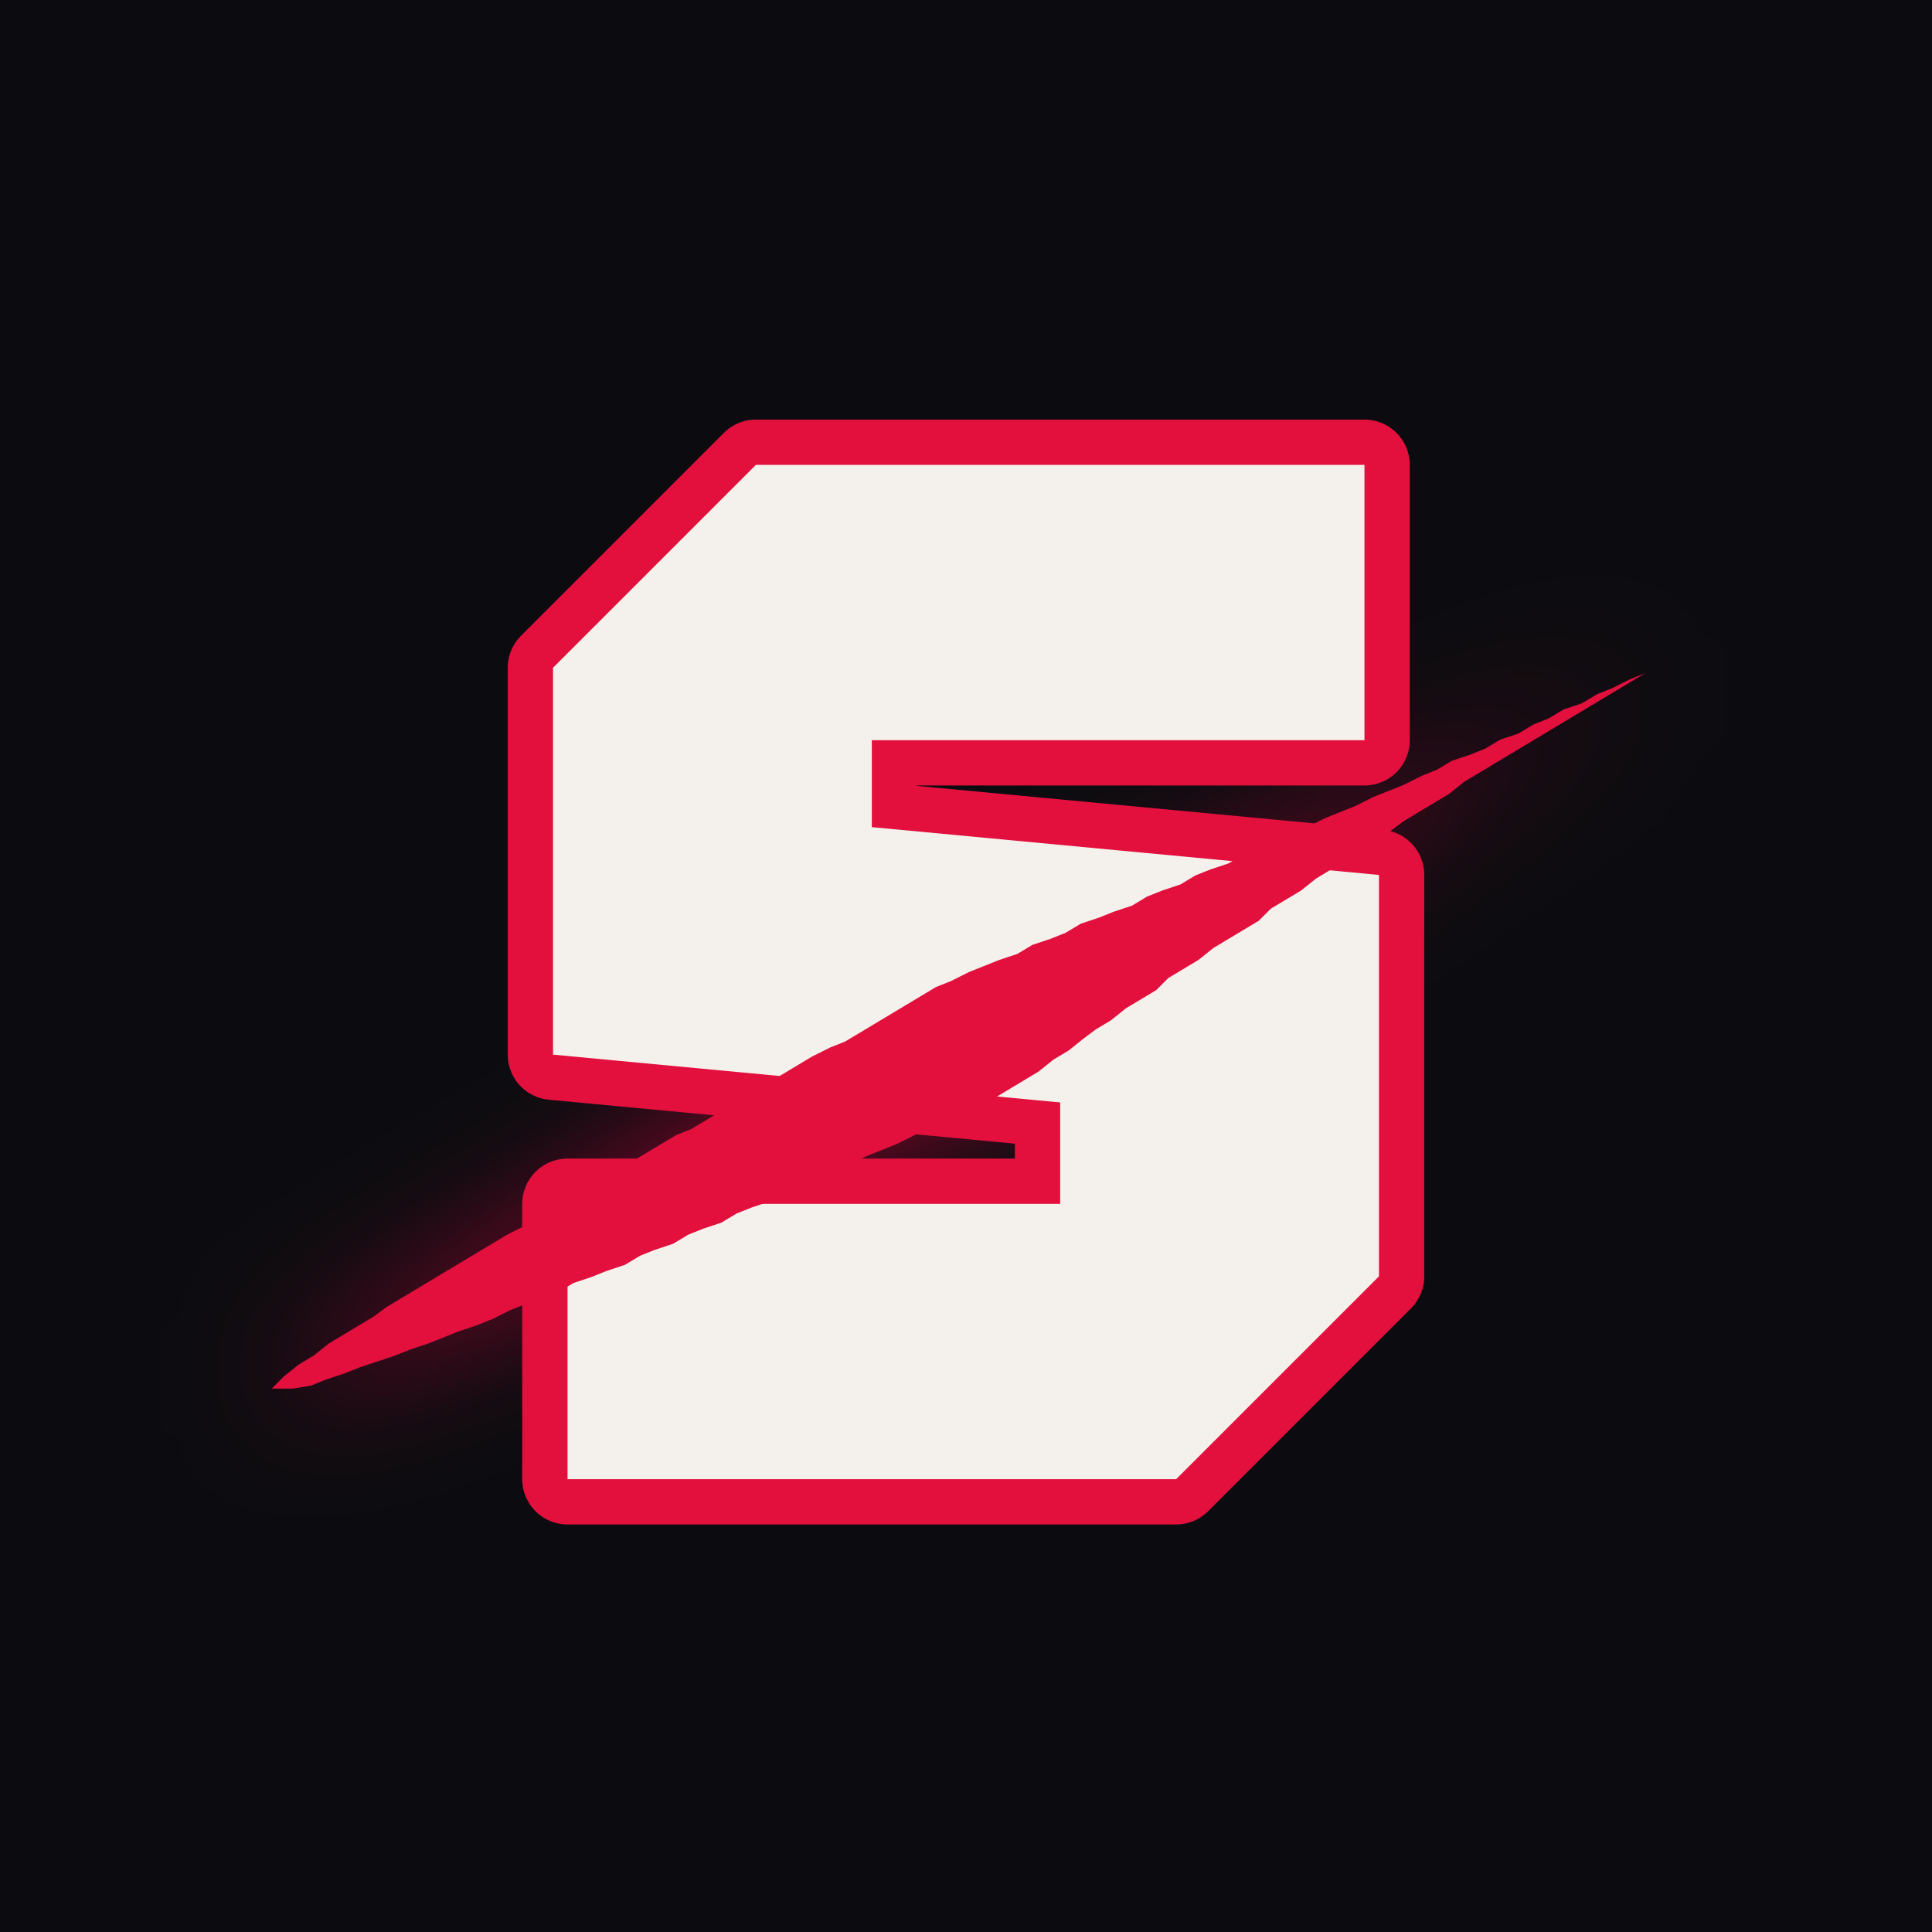
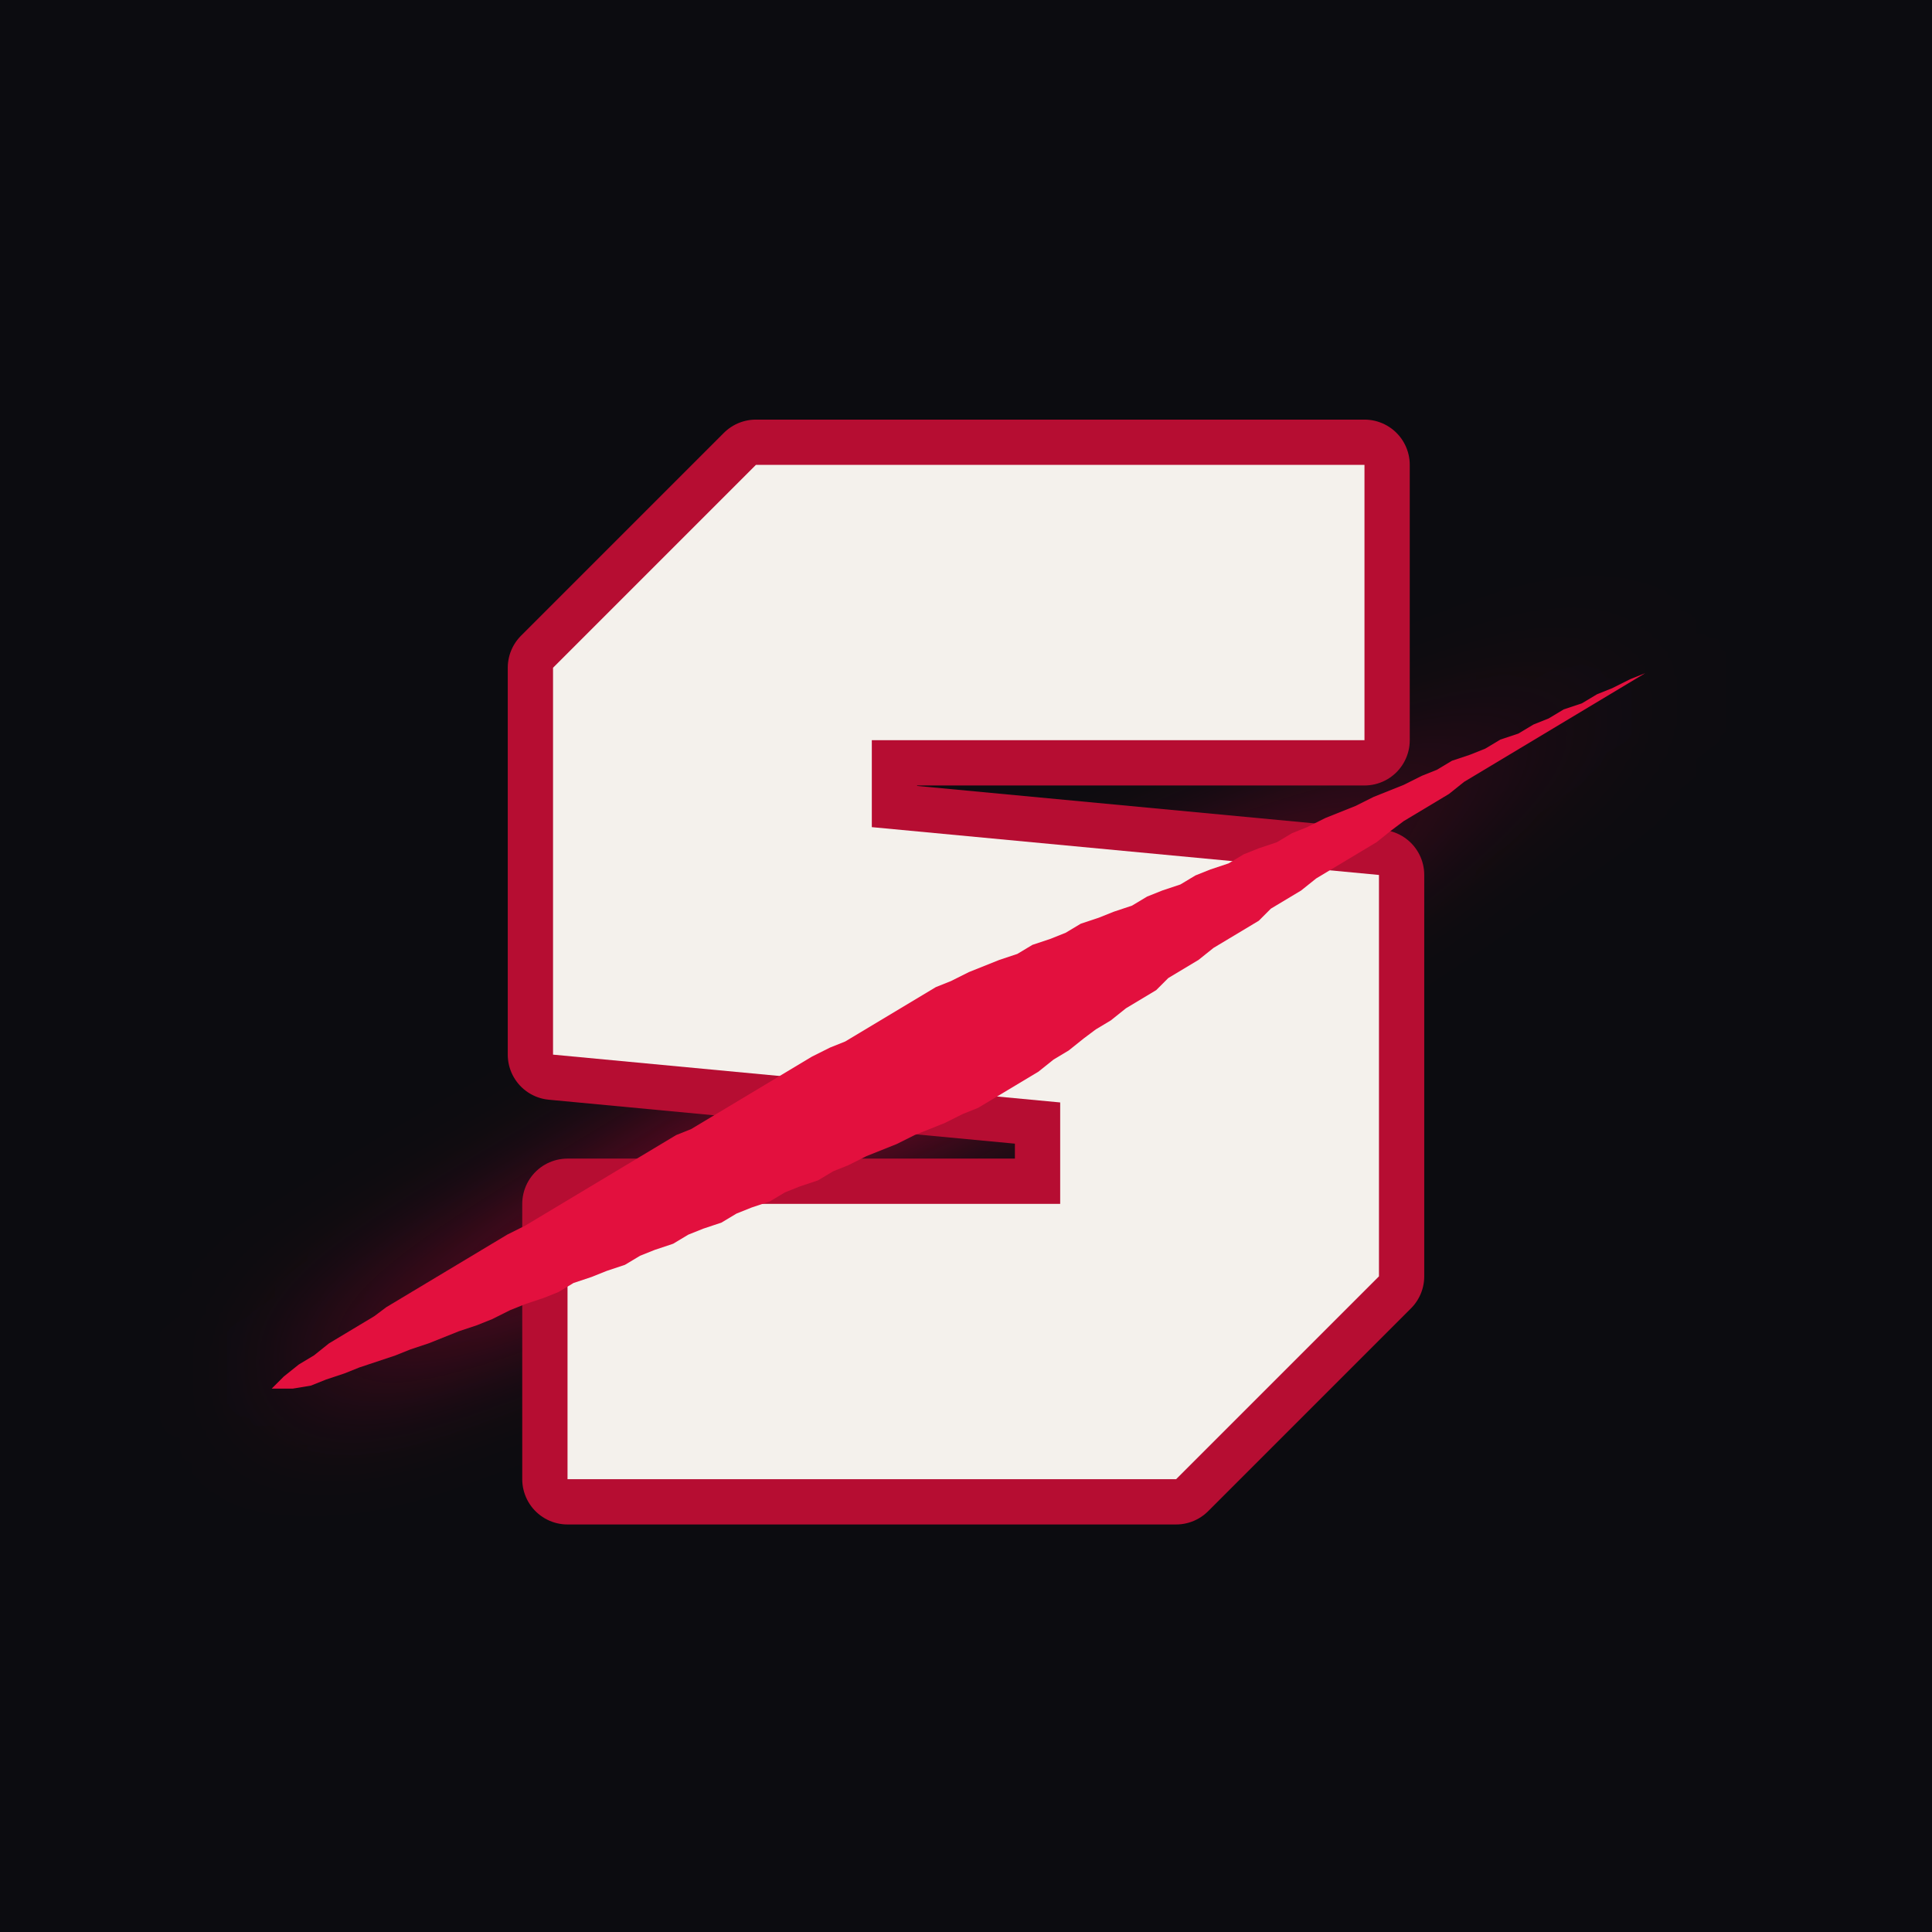
<svg xmlns="http://www.w3.org/2000/svg" viewBox="0 0 64 64">
  <rect width="64" height="64" fill="#0C0C10" />
  <filter id="fgE3103E" x="-20%" y="-200%" width="140%" height="500%">
    <feGaussianBlur stdDeviation="2" />
  </filter>
  <path d="M9.0 46.0L9.7 46.0L10.3 45.9L10.8 45.7L11.4 45.5L11.9 45.3L12.5 45.1L13.1 44.9L13.6 44.7L14.2 44.5L14.7 44.3L15.2 44.1L15.8 43.9L16.3 43.7L16.9 43.4L17.4 43.2L18.0 43.0L18.5 42.8L19.0 42.5L19.6 42.3L20.1 42.1L20.7 41.9L21.2 41.6L21.7 41.4L22.3 41.2L22.8 40.9L23.3 40.7L23.9 40.5L24.4 40.2L24.9 40.0L25.5 39.8L26.0 39.5L26.5 39.3L27.1 39.1L27.6 38.8L28.1 38.6L28.7 38.3L29.2 38.1L29.7 37.9L30.3 37.6L30.8 37.4L31.3 37.2L31.9 36.9L32.4 36.7L32.9 36.4L33.4 36.1L33.9 35.8L34.4 35.5L34.9 35.1L35.4 34.8L35.9 34.4L36.3 34.1L36.8 33.8L37.3 33.4L37.8 33.1L38.3 32.8L38.7 32.4L39.2 32.1L39.7 31.8L40.2 31.4L40.7 31.1L41.2 30.8L41.7 30.5L42.1 30.1L42.6 29.8L43.1 29.5L43.6 29.1L44.1 28.8L44.6 28.5L45.1 28.2L45.6 27.9L46.1 27.5L46.5 27.2L47.0 26.9L47.5 26.6L48.0 26.3L48.5 25.9L49.0 25.6L49.5 25.3L50.0 25.0L50.5 24.7L51.0 24.4L51.5 24.1L52.0 23.8L52.5 23.5L53.0 23.2L53.5 22.9L54.0 22.6L54.5 22.3L55.0 22.0L55.0 22.0L54.5 22.3L54.0 22.5L53.4 22.8L52.9 23.0L52.4 23.3L51.8 23.5L51.3 23.8L50.8 24.0L50.3 24.3L49.7 24.5L49.2 24.8L48.7 25.0L48.1 25.2L47.6 25.5L47.1 25.7L46.5 26.0L46.0 26.2L45.5 26.4L44.9 26.7L44.4 26.9L43.9 27.1L43.3 27.4L42.8 27.6L42.3 27.9L41.7 28.1L41.2 28.3L40.7 28.6L40.1 28.8L39.6 29.0L39.1 29.3L38.5 29.5L38.0 29.7L37.5 30.0L36.9 30.2L36.4 30.4L35.8 30.6L35.3 30.9L34.8 31.1L34.2 31.3L33.7 31.6L33.1 31.8L32.6 32.0L32.1 32.2L31.5 32.5L31.0 32.7L30.5 33.0L30.0 33.3L29.5 33.6L29.0 33.9L28.5 34.2L28.0 34.5L27.5 34.7L26.9 35.0L26.4 35.3L25.9 35.6L25.4 35.9L24.9 36.2L24.4 36.5L23.9 36.8L23.4 37.1L22.9 37.4L22.4 37.6L21.9 37.9L21.4 38.2L20.9 38.5L20.4 38.8L19.9 39.1L19.4 39.4L18.9 39.7L18.4 40.0L17.9 40.3L17.4 40.6L16.8 40.9L16.3 41.2L15.8 41.5L15.3 41.8L14.8 42.1L14.3 42.4L13.8 42.7L13.3 43.0L12.8 43.3L12.4 43.6L11.9 43.9L11.4 44.2L10.9 44.5L10.4 44.9L9.9 45.2L9.4 45.6L9.0 46.0Z" fill="#E3103E" opacity=".6" filter="url(#fgE3103E)" />
-   <path d="M18.8 49.0V39.88H35.12V36.52L18.32 34.936V22.12L25.04 15.4H45.2V24.52H28.88V27.4L45.68 28.984V42.28L38.96 49.0Z" fill="#F4F1EC" stroke="#E3103E" stroke-width="3" paint-order="stroke" stroke-linejoin="round" />
+   <path d="M18.8 49.0V39.88H35.12V36.52L18.32 34.936V22.12L25.04 15.4H45.2V24.52H28.88V27.4L45.68 28.984V42.28L38.96 49.0Z" fill="#F4F1EC" stroke="#B60D32" stroke-width="3" paint-order="stroke" stroke-linejoin="round" />
  <path d="M9.0 46.0L9.7 46.0L10.3 45.9L10.8 45.7L11.4 45.5L11.9 45.3L12.5 45.1L13.1 44.9L13.6 44.7L14.2 44.5L14.7 44.3L15.2 44.1L15.8 43.9L16.3 43.7L16.9 43.4L17.4 43.2L18.0 43.0L18.5 42.8L19.0 42.5L19.6 42.3L20.1 42.1L20.7 41.9L21.2 41.6L21.7 41.4L22.3 41.2L22.8 40.9L23.3 40.7L23.9 40.5L24.4 40.2L24.9 40.0L25.5 39.8L26.0 39.5L26.5 39.3L27.1 39.1L27.6 38.8L28.1 38.6L28.7 38.3L29.2 38.1L29.7 37.9L30.3 37.6L30.8 37.4L31.3 37.2L31.9 36.9L32.4 36.7L32.9 36.4L33.4 36.1L33.9 35.8L34.4 35.5L34.9 35.1L35.4 34.8L35.9 34.4L36.3 34.1L36.8 33.8L37.3 33.4L37.8 33.1L38.3 32.8L38.7 32.4L39.2 32.1L39.7 31.8L40.2 31.4L40.7 31.1L41.2 30.8L41.7 30.5L42.1 30.1L42.6 29.8L43.1 29.5L43.6 29.1L44.1 28.8L44.6 28.5L45.1 28.2L45.6 27.9L46.1 27.5L46.5 27.2L47.0 26.9L47.5 26.6L48.0 26.3L48.5 25.9L49.0 25.6L49.5 25.3L50.0 25.0L50.5 24.7L51.0 24.4L51.5 24.1L52.0 23.8L52.5 23.5L53.0 23.2L53.5 22.9L54.0 22.6L54.5 22.3L55.0 22.0L55.0 22.0L54.5 22.3L54.0 22.5L53.4 22.8L52.9 23.0L52.4 23.3L51.8 23.5L51.3 23.8L50.8 24.0L50.3 24.3L49.7 24.5L49.2 24.8L48.7 25.0L48.1 25.2L47.6 25.5L47.1 25.7L46.5 26.0L46.0 26.2L45.5 26.4L44.9 26.7L44.4 26.9L43.9 27.1L43.3 27.4L42.8 27.6L42.3 27.9L41.7 28.1L41.2 28.3L40.7 28.6L40.1 28.8L39.6 29.0L39.1 29.3L38.5 29.5L38.0 29.7L37.5 30.0L36.9 30.2L36.4 30.4L35.8 30.6L35.3 30.9L34.8 31.1L34.2 31.3L33.7 31.6L33.1 31.8L32.6 32.0L32.1 32.2L31.5 32.5L31.0 32.7L30.5 33.0L30.0 33.3L29.5 33.6L29.0 33.9L28.5 34.2L28.0 34.5L27.5 34.7L26.9 35.0L26.4 35.3L25.9 35.6L25.4 35.9L24.9 36.2L24.4 36.5L23.9 36.8L23.4 37.1L22.9 37.4L22.4 37.6L21.9 37.9L21.4 38.2L20.9 38.5L20.4 38.8L19.9 39.1L19.4 39.4L18.9 39.7L18.4 40.0L17.9 40.3L17.4 40.6L16.8 40.9L16.3 41.2L15.8 41.5L15.3 41.8L14.8 42.1L14.3 42.4L13.8 42.7L13.3 43.0L12.8 43.3L12.4 43.6L11.9 43.9L11.4 44.2L10.9 44.5L10.4 44.9L9.9 45.2L9.4 45.6L9.0 46.0Z" fill="#E3103E" />
</svg>
